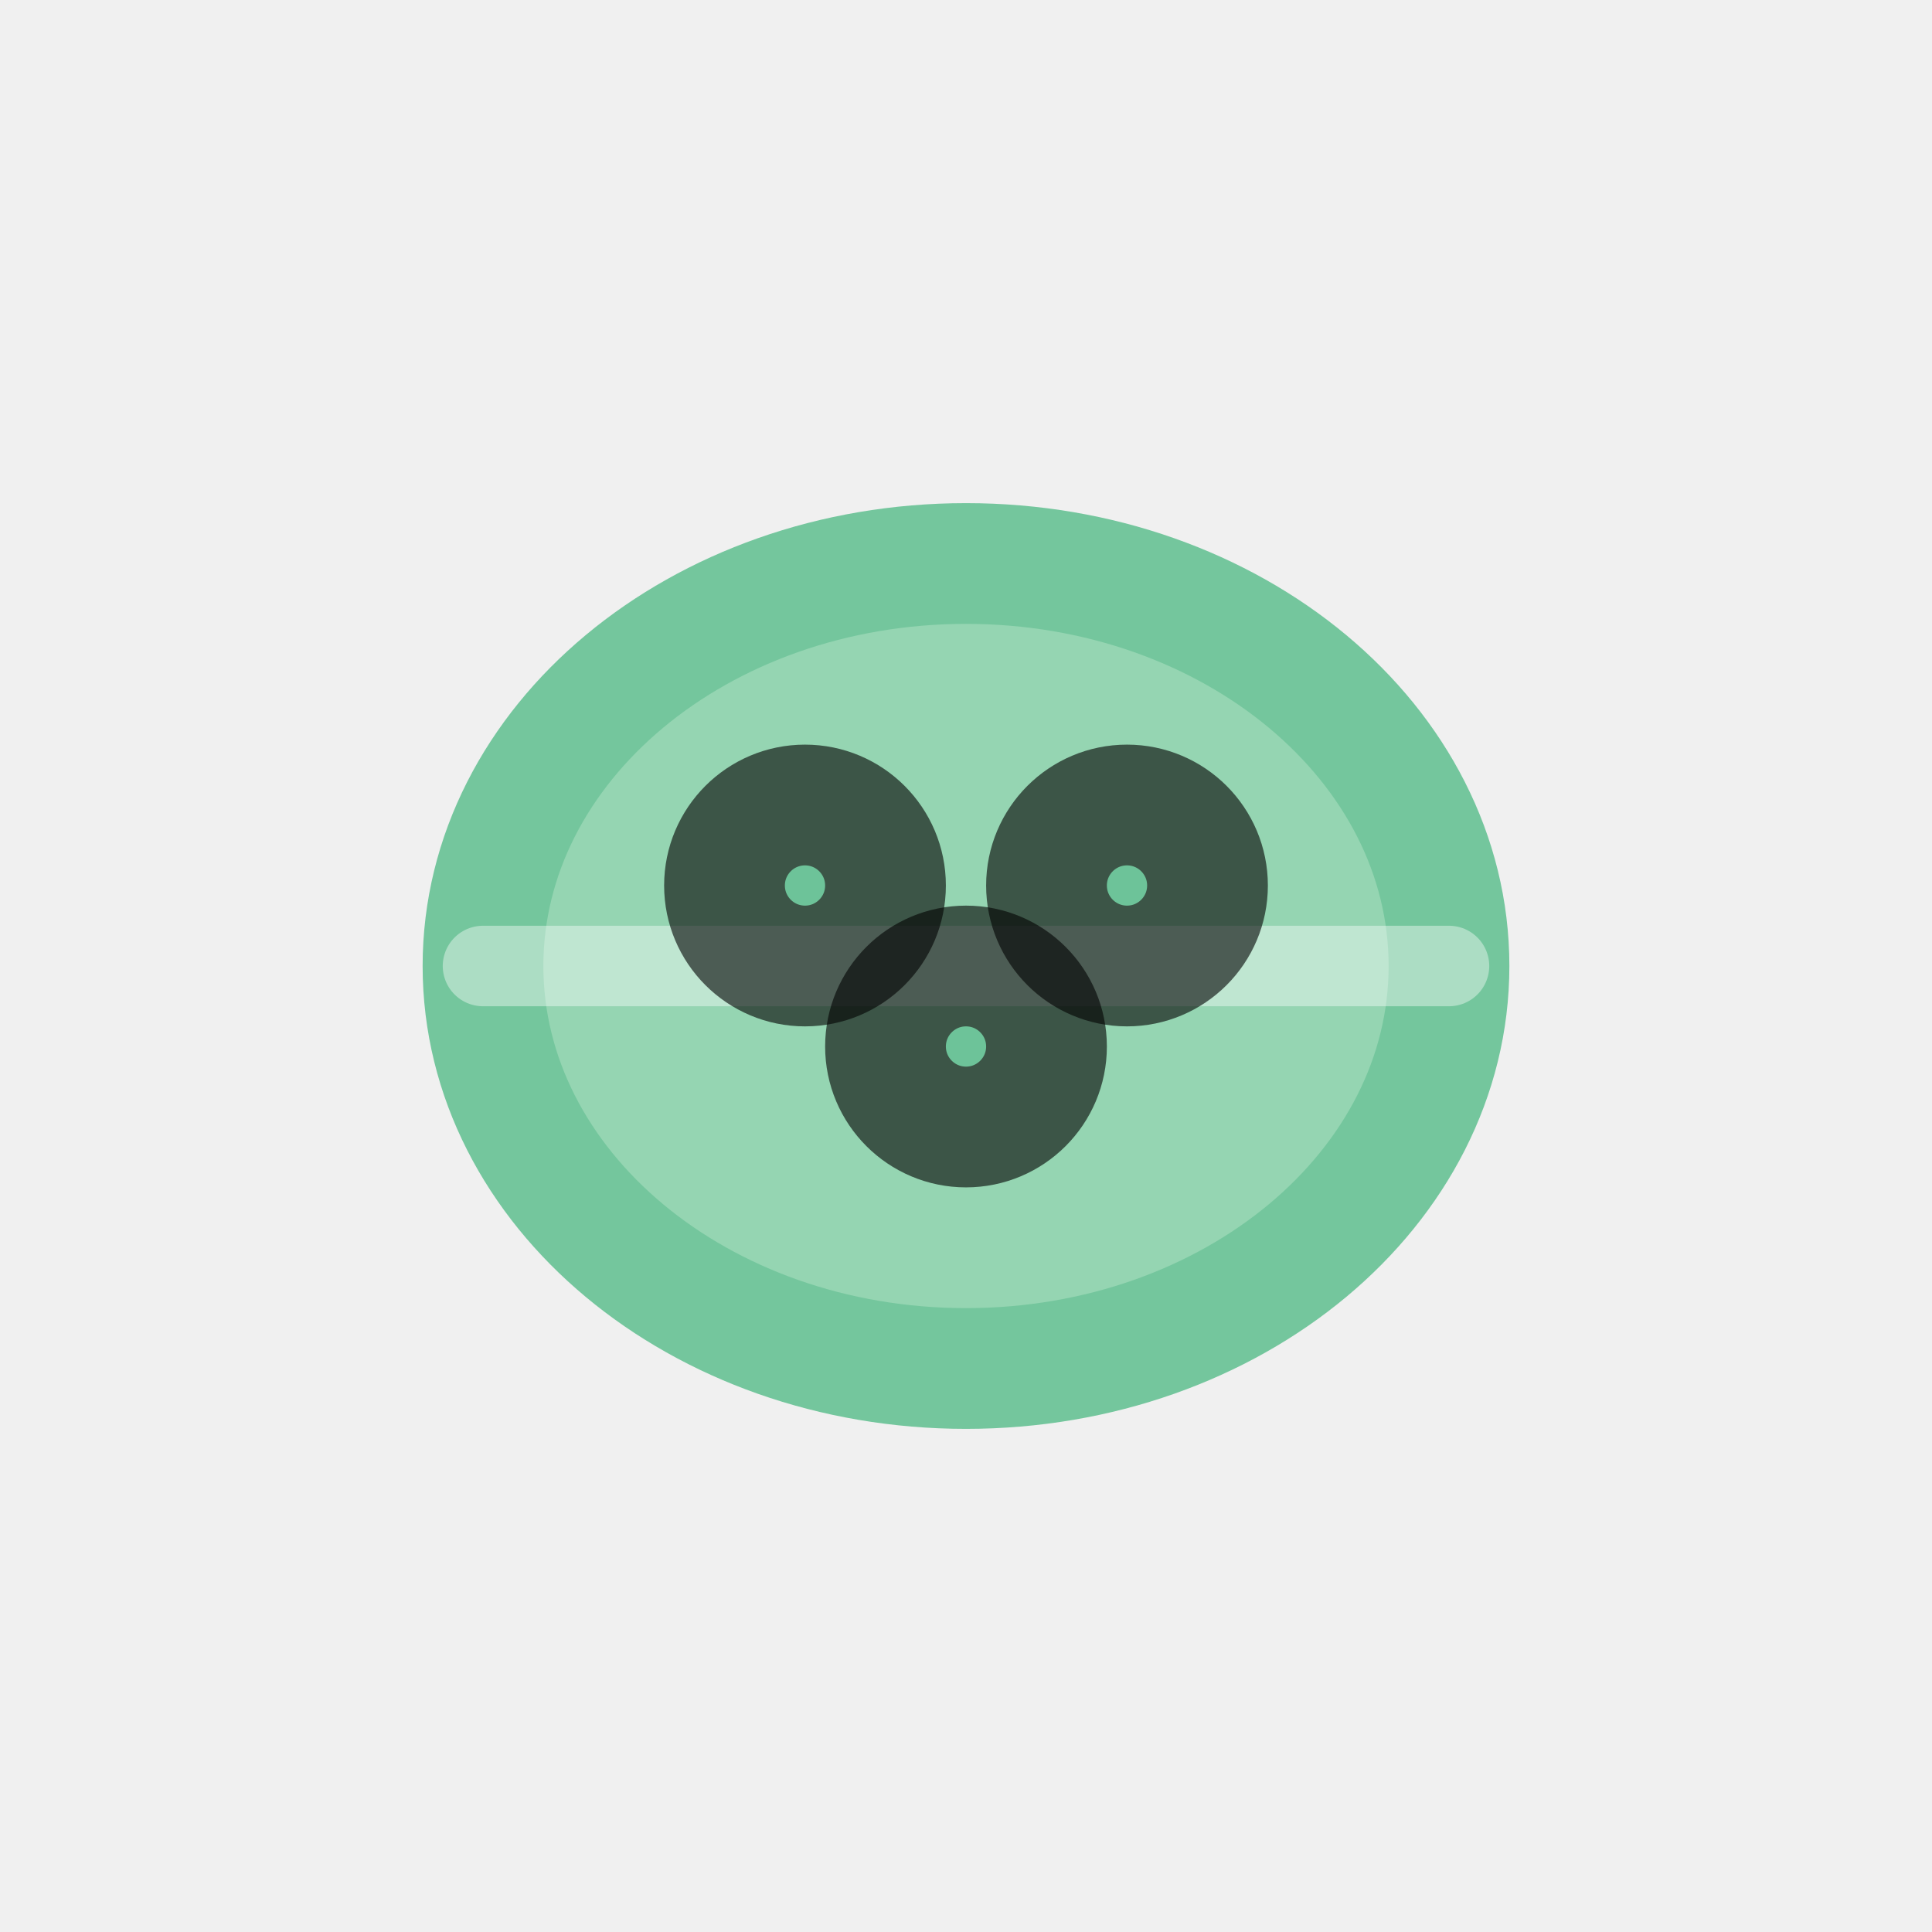
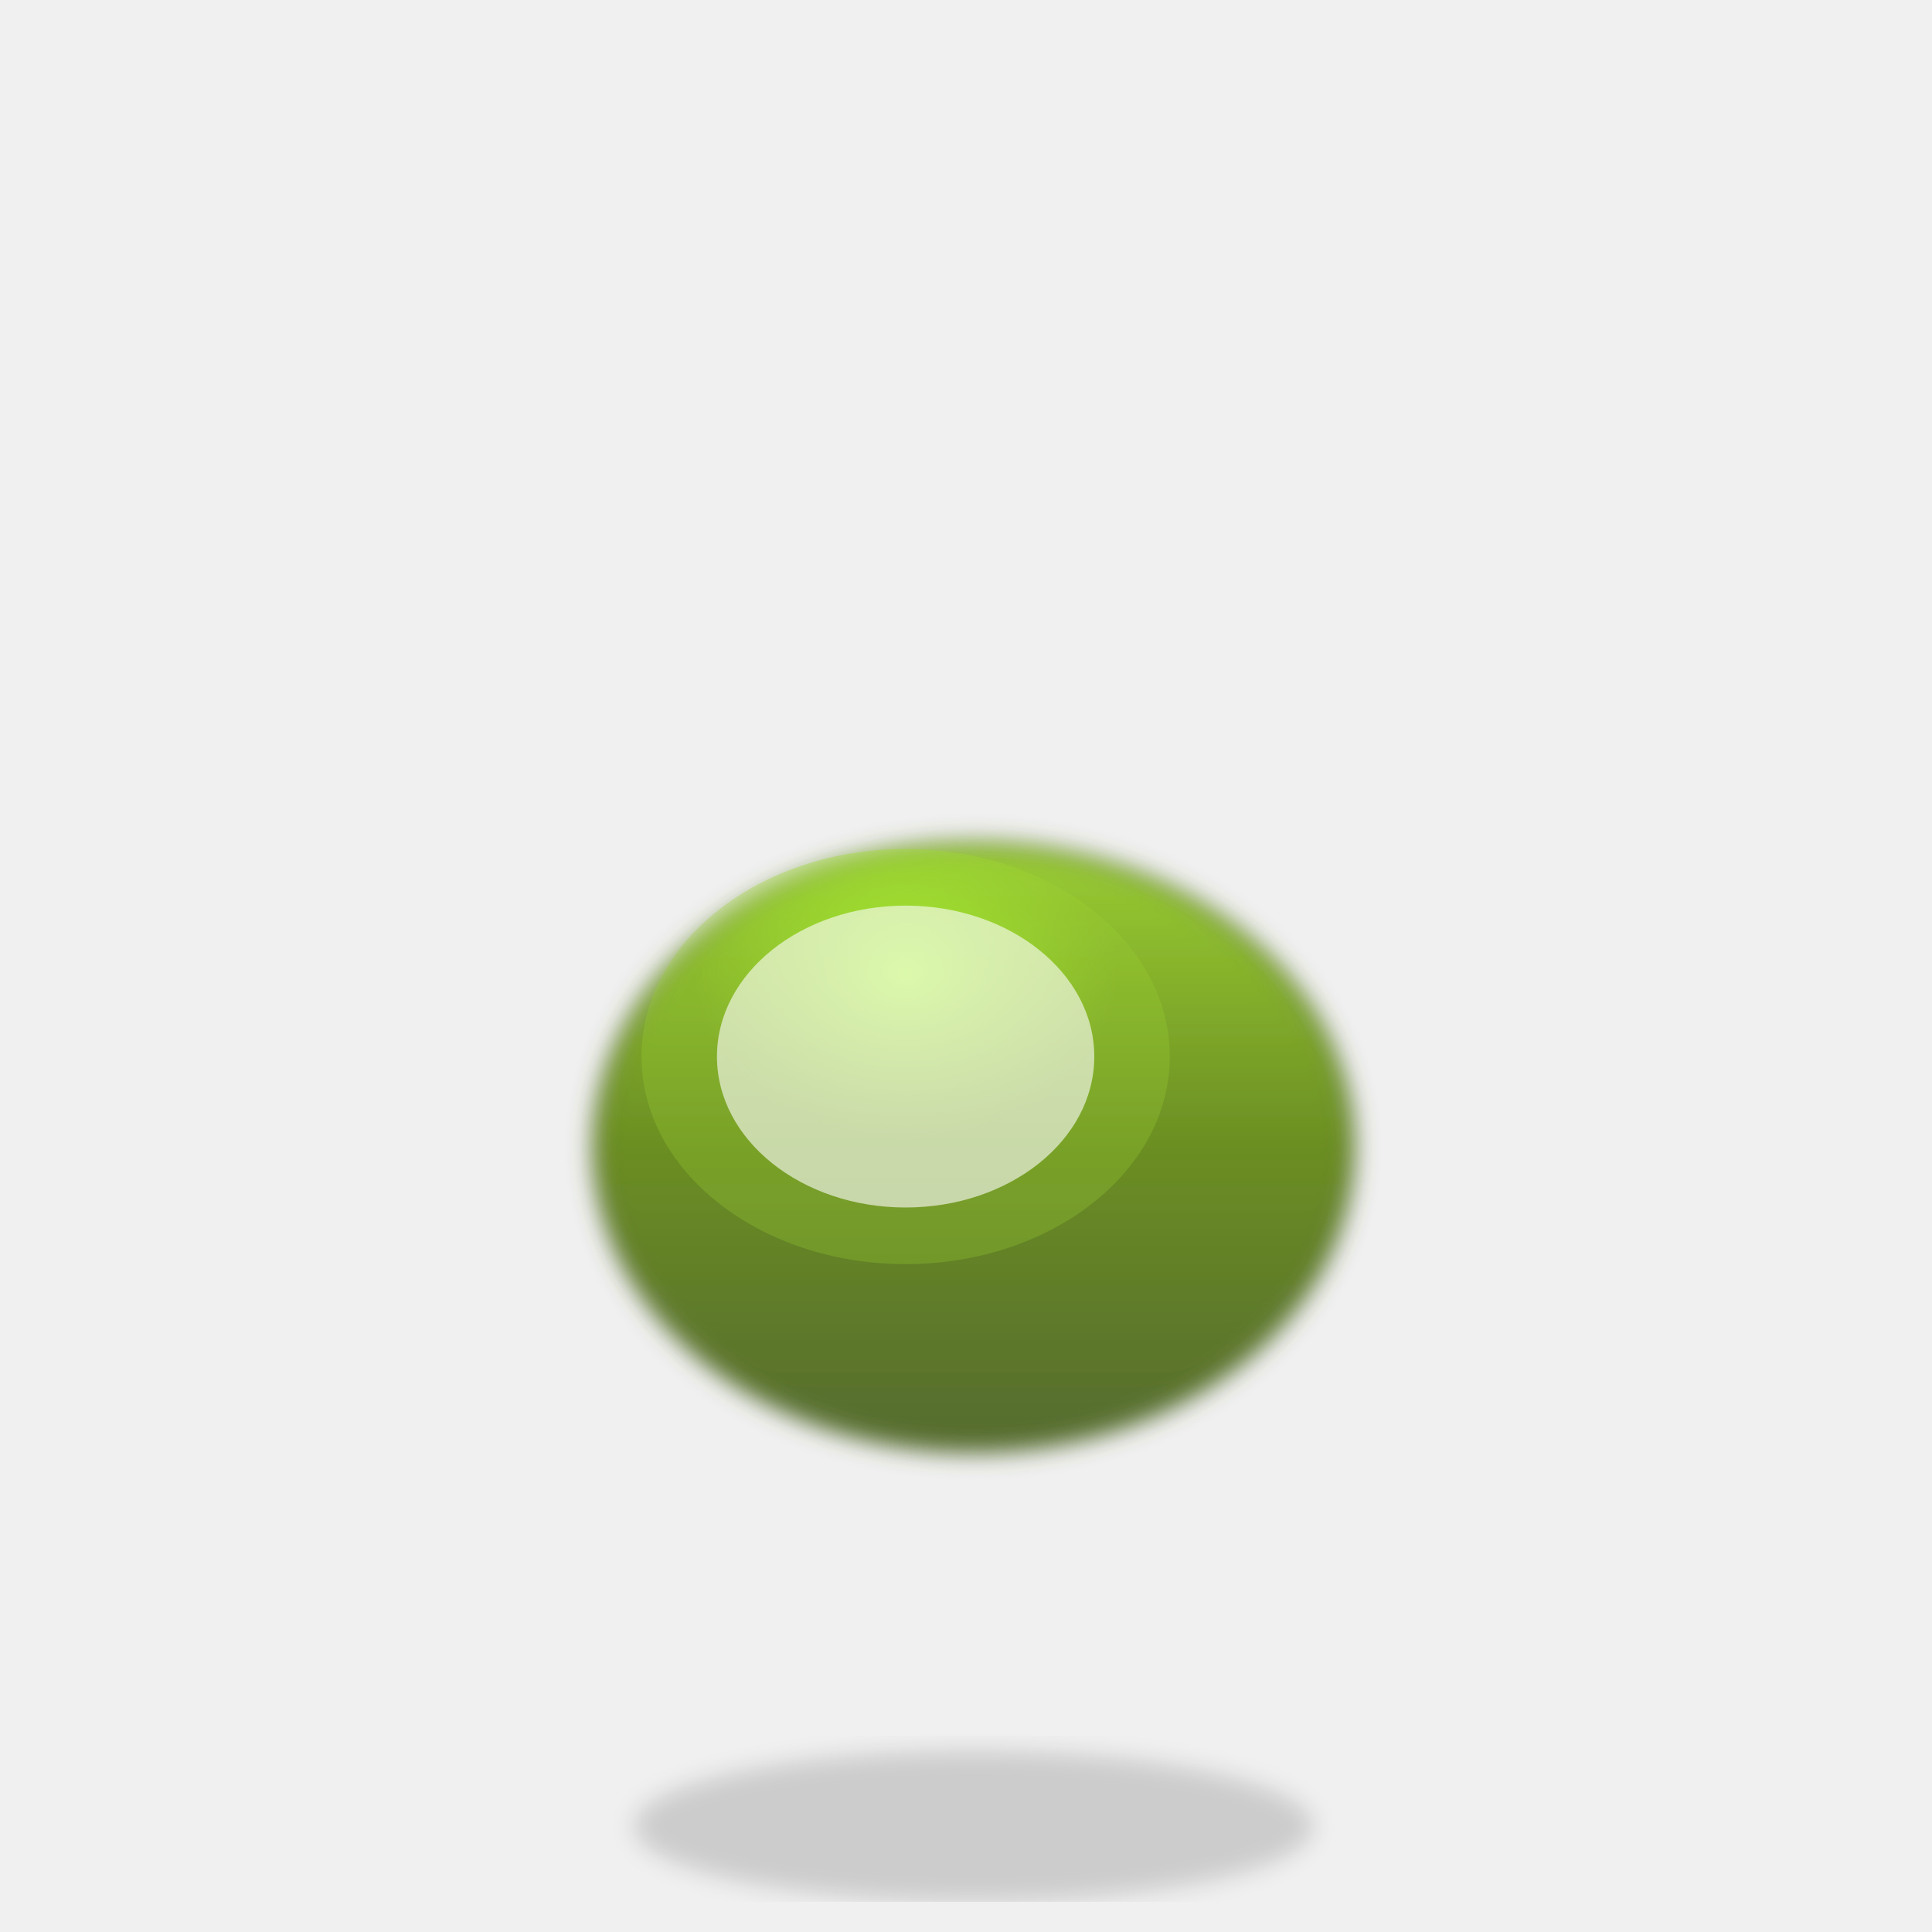
- <svg xmlns="http://www.w3.org/2000/svg" viewBox="0 0 24 24" fill="none" stroke="currentColor" stroke-width="1.5" stroke-linecap="round" stroke-linejoin="round">
-   <ellipse cx="12" cy="12" rx="6" ry="5" fill="#95d5b2" stroke="#74c69d" />
-   <path d="M6 12h12" stroke="#fff" opacity="0.4" stroke-width="1" />
-   <circle cx="10" cy="11" r="1" fill="#52b788" opacity="0.6" />
-   <circle cx="14" cy="11" r="1" fill="#52b788" opacity="0.6" />
-   <circle cx="12" cy="13" r="1" fill="#52b788" opacity="0.6" />
+ <svg xmlns="http://www.w3.org/2000/svg" viewBox="0 0 512 512" width="512" height="512">
+   <defs>
+     <linearGradient id="zucchini-body" x1="0" y1="0" x2="0" y2="1">
+       <stop offset="0%" stop-color="#9ACD32" />
+       <stop offset="50%" stop-color="#6B8E23" />
+       <stop offset="100%" stop-color="#556B2F" />
+     </linearGradient>
+     <radialGradient id="zucchini-highlight" cx="0.5" cy="0.3" r="0.4">
+       <stop offset="0%" stop-color="#ADFF2F" stop-opacity="0.8" />
+       <stop offset="100%" stop-color="#9ACD32" stop-opacity="0.3" />
+     </radialGradient>
+     <linearGradient id="zucchini-stripe" x1="0" y1="0" x2="0" y2="1">
+       <stop offset="0%" stop-color="#808000" />
+       <stop offset="100%" stop-color="#556B2F" />
+     </linearGradient>
+     <filter id="zucchini-shadow">
+       <feGaussianBlur stdDeviation="3" result="coloredBlur" />
+       <feOffset in="coloredBlur" dx="2" dy="4" />
+     </filter>
+   </defs>
+   <ellipse cx="256" cy="480" rx="90" ry="20" fill="#000000" opacity="0.15" filter="url(#zucchini-shadow)" />
+   <ellipse cx="256" cy="300" rx="100" ry="80" fill="url(#zucchini-body)" stroke="#556B2F" stroke-width="2" filter="url(#zucchini-shadow)" />
+   <ellipse cx="240" cy="280" rx="70" ry="55" fill="url(#zucchini-highlight)" />
+   <g stroke="url(#zucchini-stripe)" stroke-width="3" opacity="0.7">
+     <line x1="200" y1="240" x2="200" y2="360" stroke-linecap="round" />
+     <line x1="230" y1="230" x2="230" y2="370" stroke-linecap="round" />
+     <line x1="260" y1="230" x2="260" y2="370" stroke-linecap="round" />
+     <line x1="290" y1="230" x2="290" y2="370" stroke-linecap="round" />
+     <line x1="320" y1="240" x2="320" y2="360" stroke-linecap="round" />
+   </g>
+   <ellipse cx="240" cy="280" rx="50" ry="40" fill="#FFFFFF" opacity="0.6" />
</svg>
